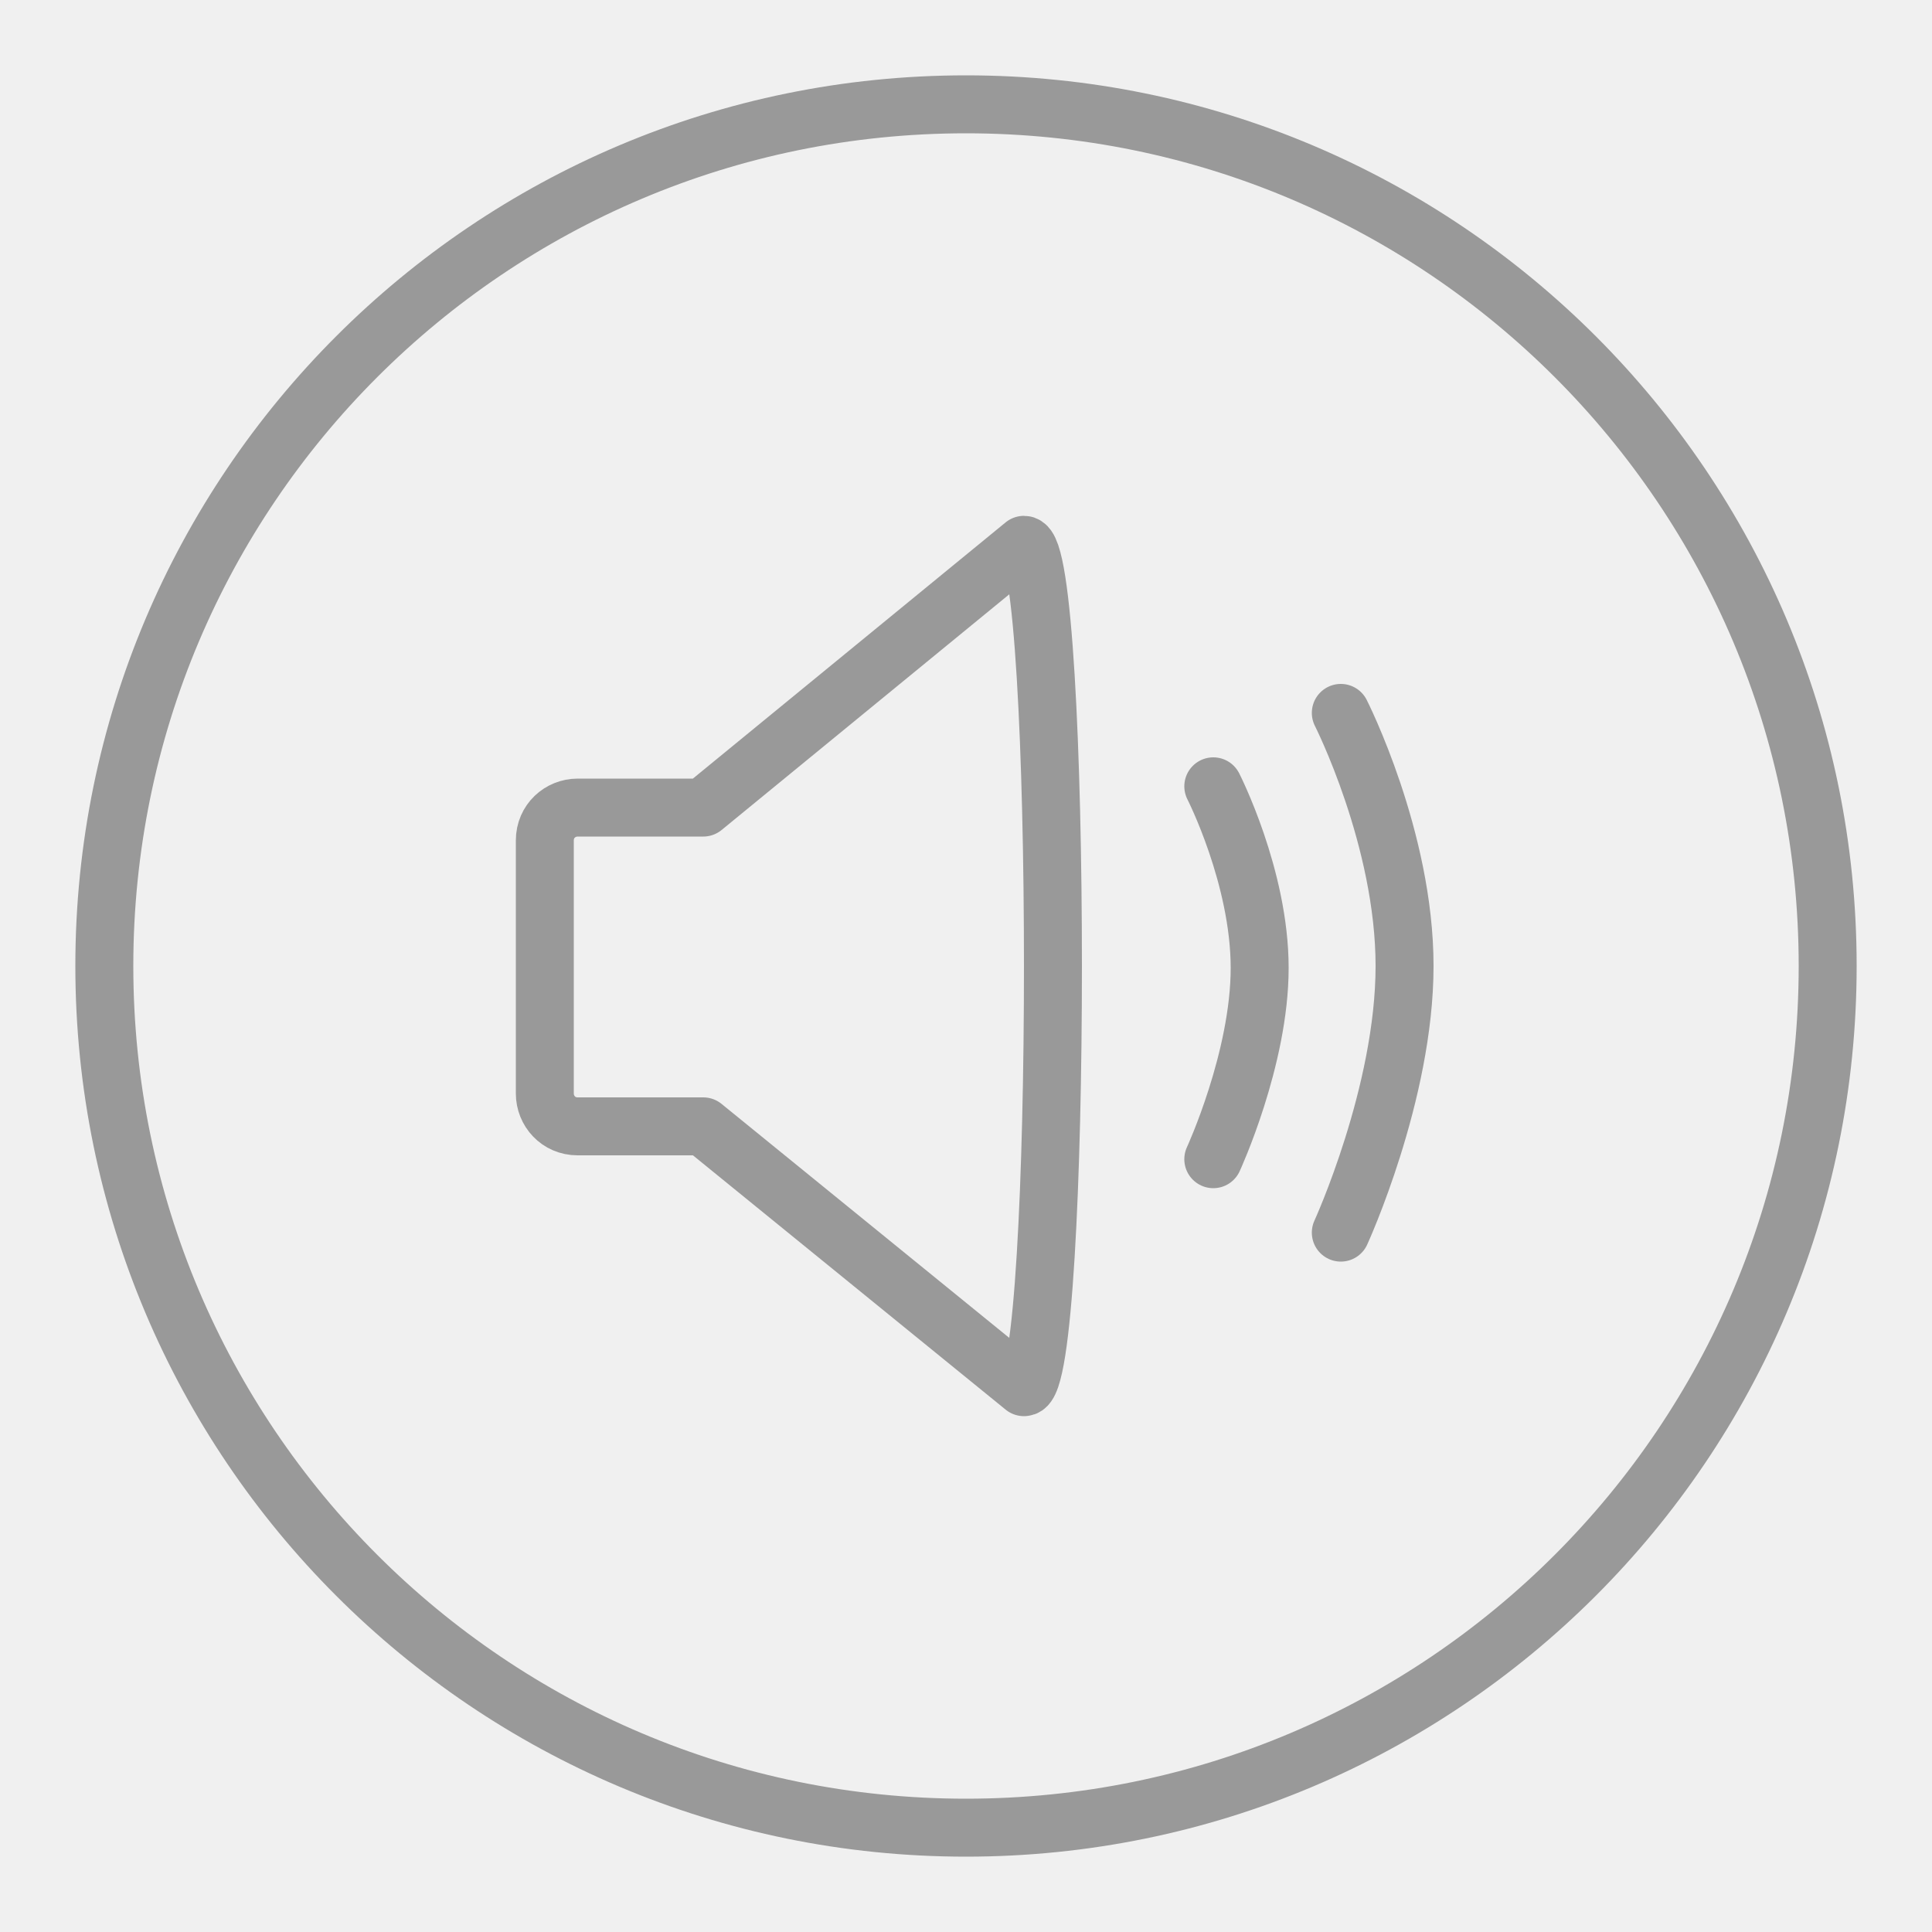
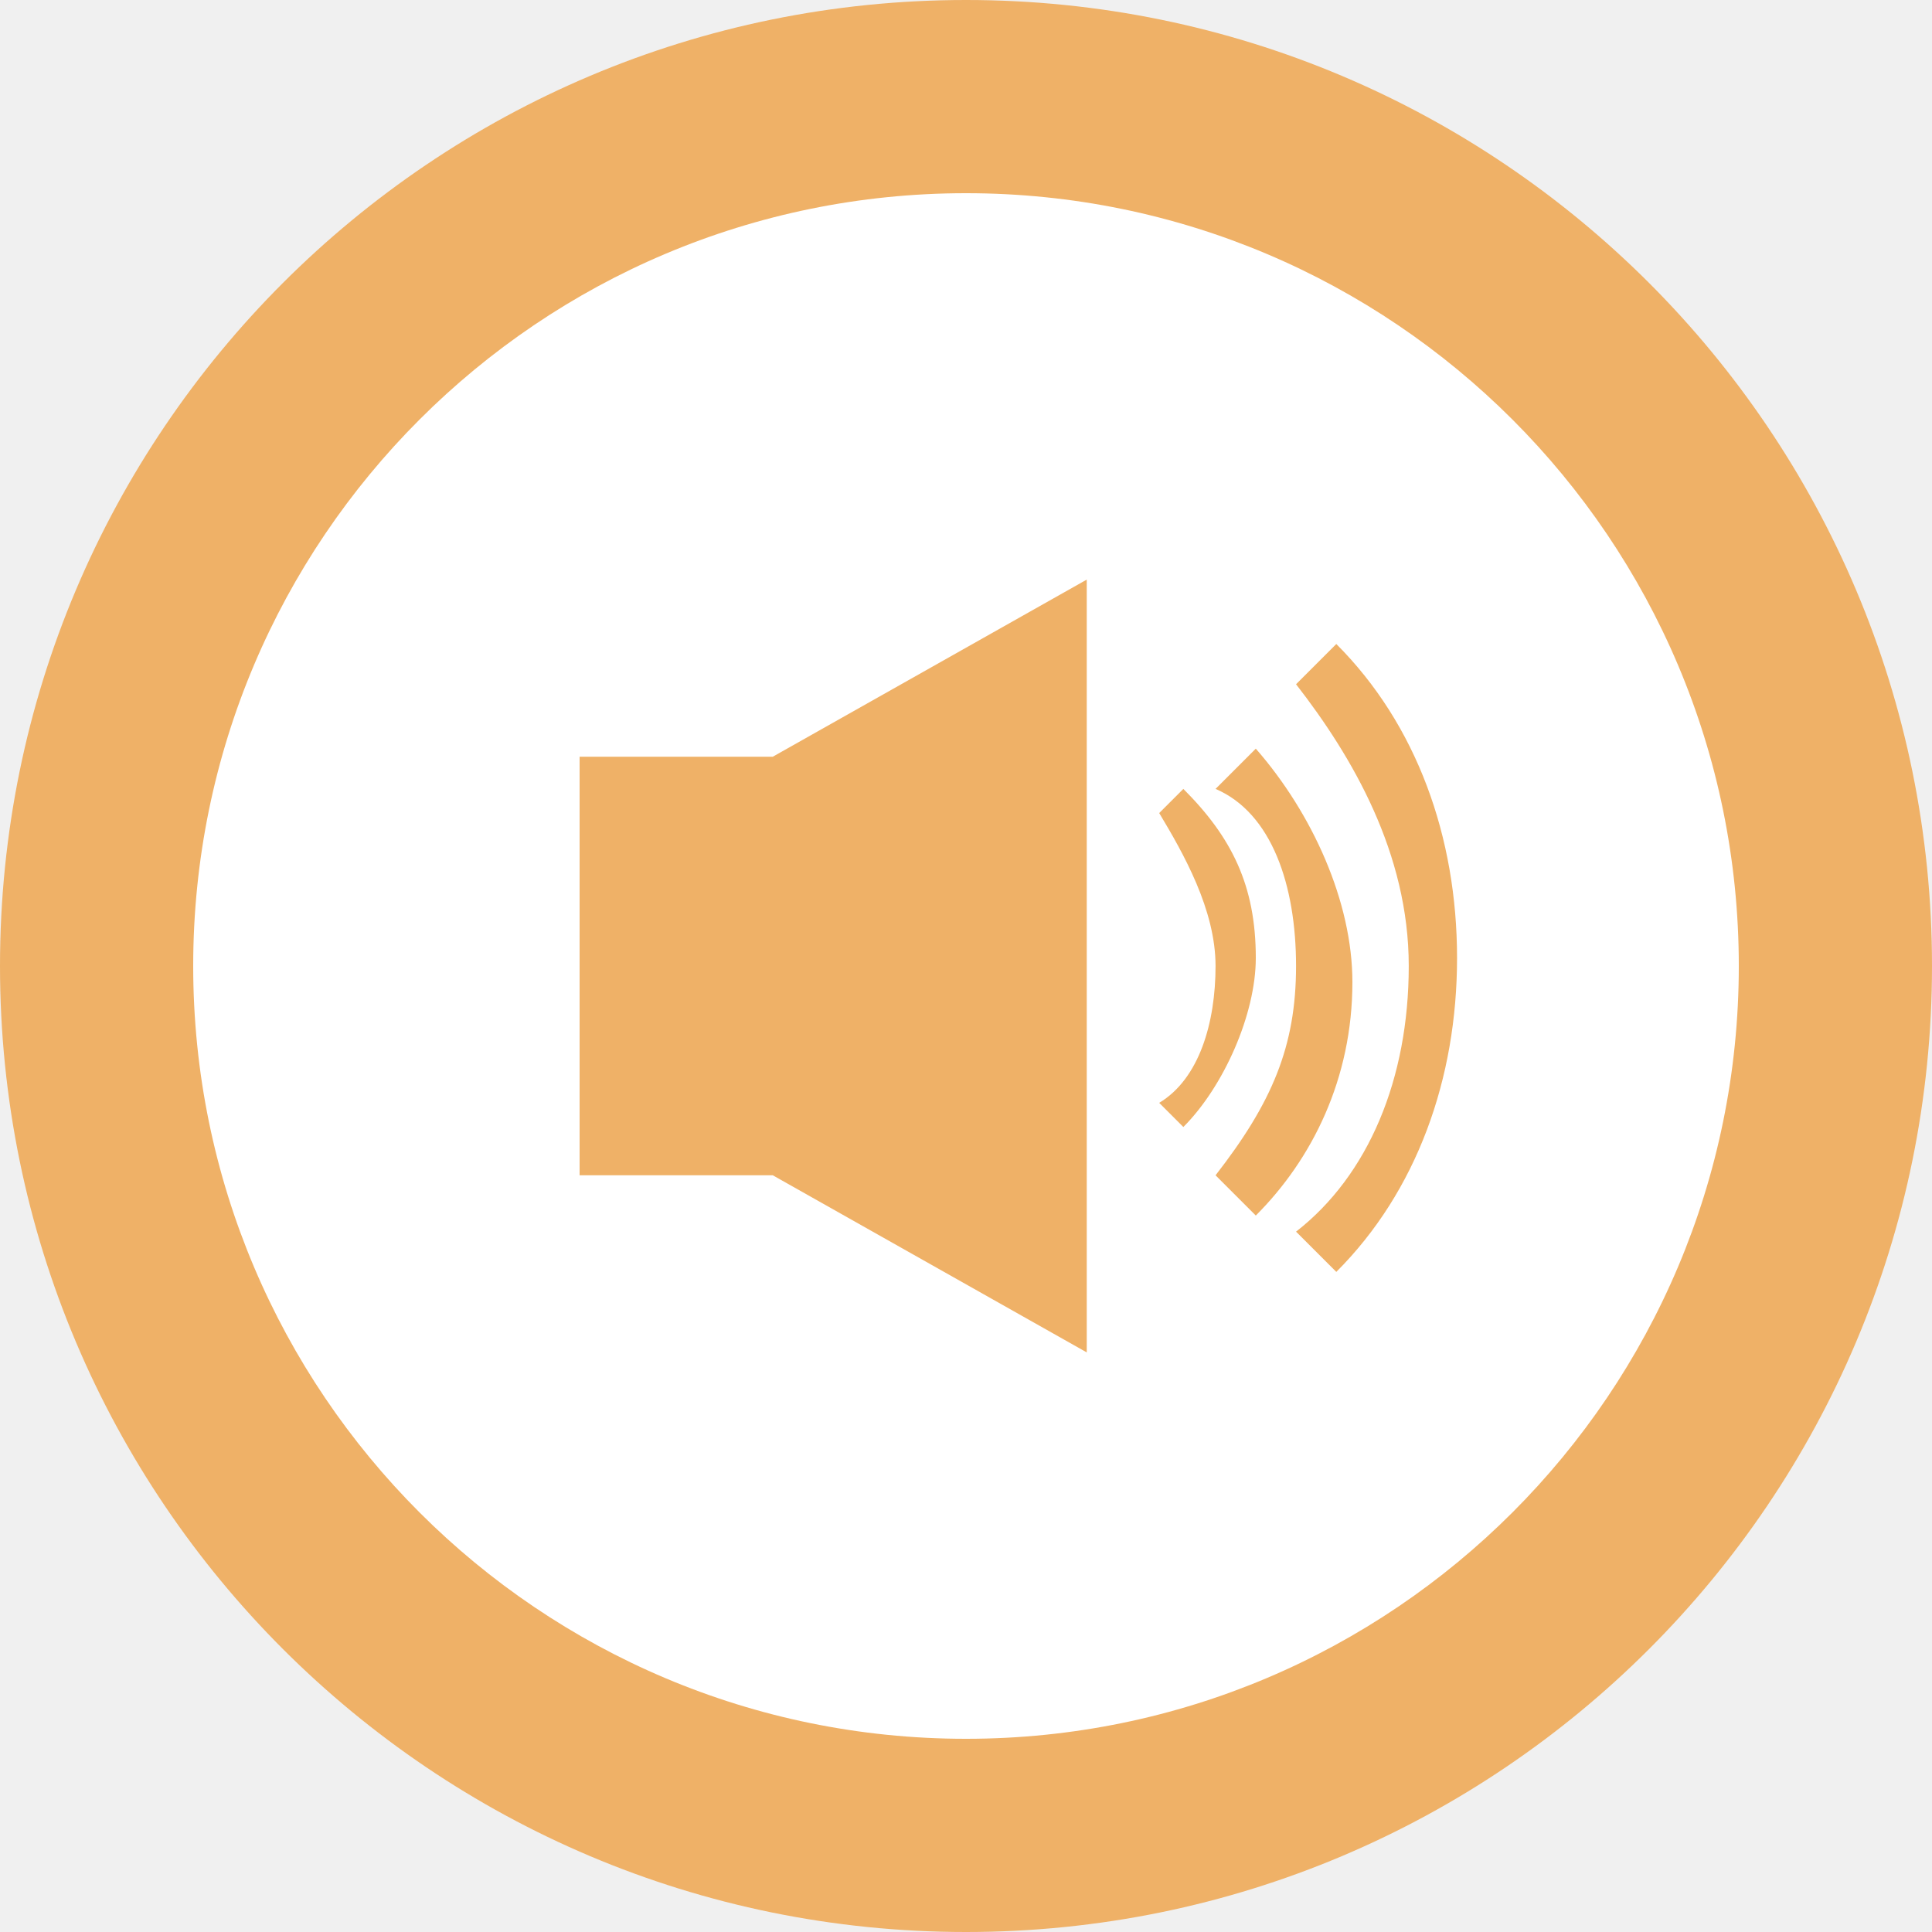
- <svg xmlns="http://www.w3.org/2000/svg" height="24px" width="24px" viewBox="0 0 100 100">
-   <g fill="none" stroke="#999" stroke-linejoin="round" stroke-linecap="round" stroke-width="3" stroke-miterlimit="10">
-     <path d="M62.8 40.7s2.4 4.7 2.4 9.4-2.4 9.9-2.4 9.9m6.6-23.1s3.3 6.5 3.3 13.1-3.3 13.8-3.3 13.8M53 28.2L36.4 41.8h-6.5c-.9 0-1.7.7-1.7 1.7v13.1c0 .9.7 1.7 1.7 1.7h6.5L53 71.8c2 0 2-43.6 0-43.6z" />
-     <circle cx="50" cy="50" r="44.6" />
+ <svg xmlns="http://www.w3.org/2000/svg" version="1.1" id="Camada_1" x="0px" y="0px" viewBox="-467 269 24 24" style="enable-background:new -467 269 24 24;" xml:space="preserve">
+   <style type="text/css">
+ 	.st0{fill:#EFB167;}
+ 	.st1{fill:#FFFFFF;}
+ </style>
+   <g>
+     <circle class="st0" cx="-455" cy="281" r="12" />
+     <circle class="st1" cx="-455" cy="281" r="9.6" />
+     <g>
+       <polygon class="st0" points="-457.4,278.4 -457.4,278.4 -453.5,276.2 -453.5,281 -453.5,285.8 -457.4,283.6 -457.4,283.6     -459.8,283.6 -459.8,282 -459.8,280 -459.8,278.4   " />
+       <path class="st0" d="M-450.9,281c0,1-0.3,1.7-1,2.6l0.5,0.5c0.7-0.7,1.2-1.7,1.2-2.9c0-1-0.5-2.1-1.2-2.9l-0.5,0.5    C-451.2,279.1-450.9,280-450.9,281z" />
+       <path class="st0" d="M-451.9,281c0,0.7-0.2,1.4-0.7,1.7l0.3,0.3c0.5-0.5,0.9-1.4,0.9-2.1c0-0.9-0.3-1.5-0.9-2.1l-0.3,0.3    C-452.3,279.6-451.9,280.3-451.9,281z" />
+       <path class="st0" d="M-449.5,281c0,1.4-0.5,2.6-1.4,3.3l0.5,0.5c1-1,1.5-2.4,1.5-3.9s-0.5-2.9-1.5-3.9l-0.5,0.5    C-450.2,278.4-449.5,279.6-449.5,281z" />
+     </g>
  </g>
</svg>
